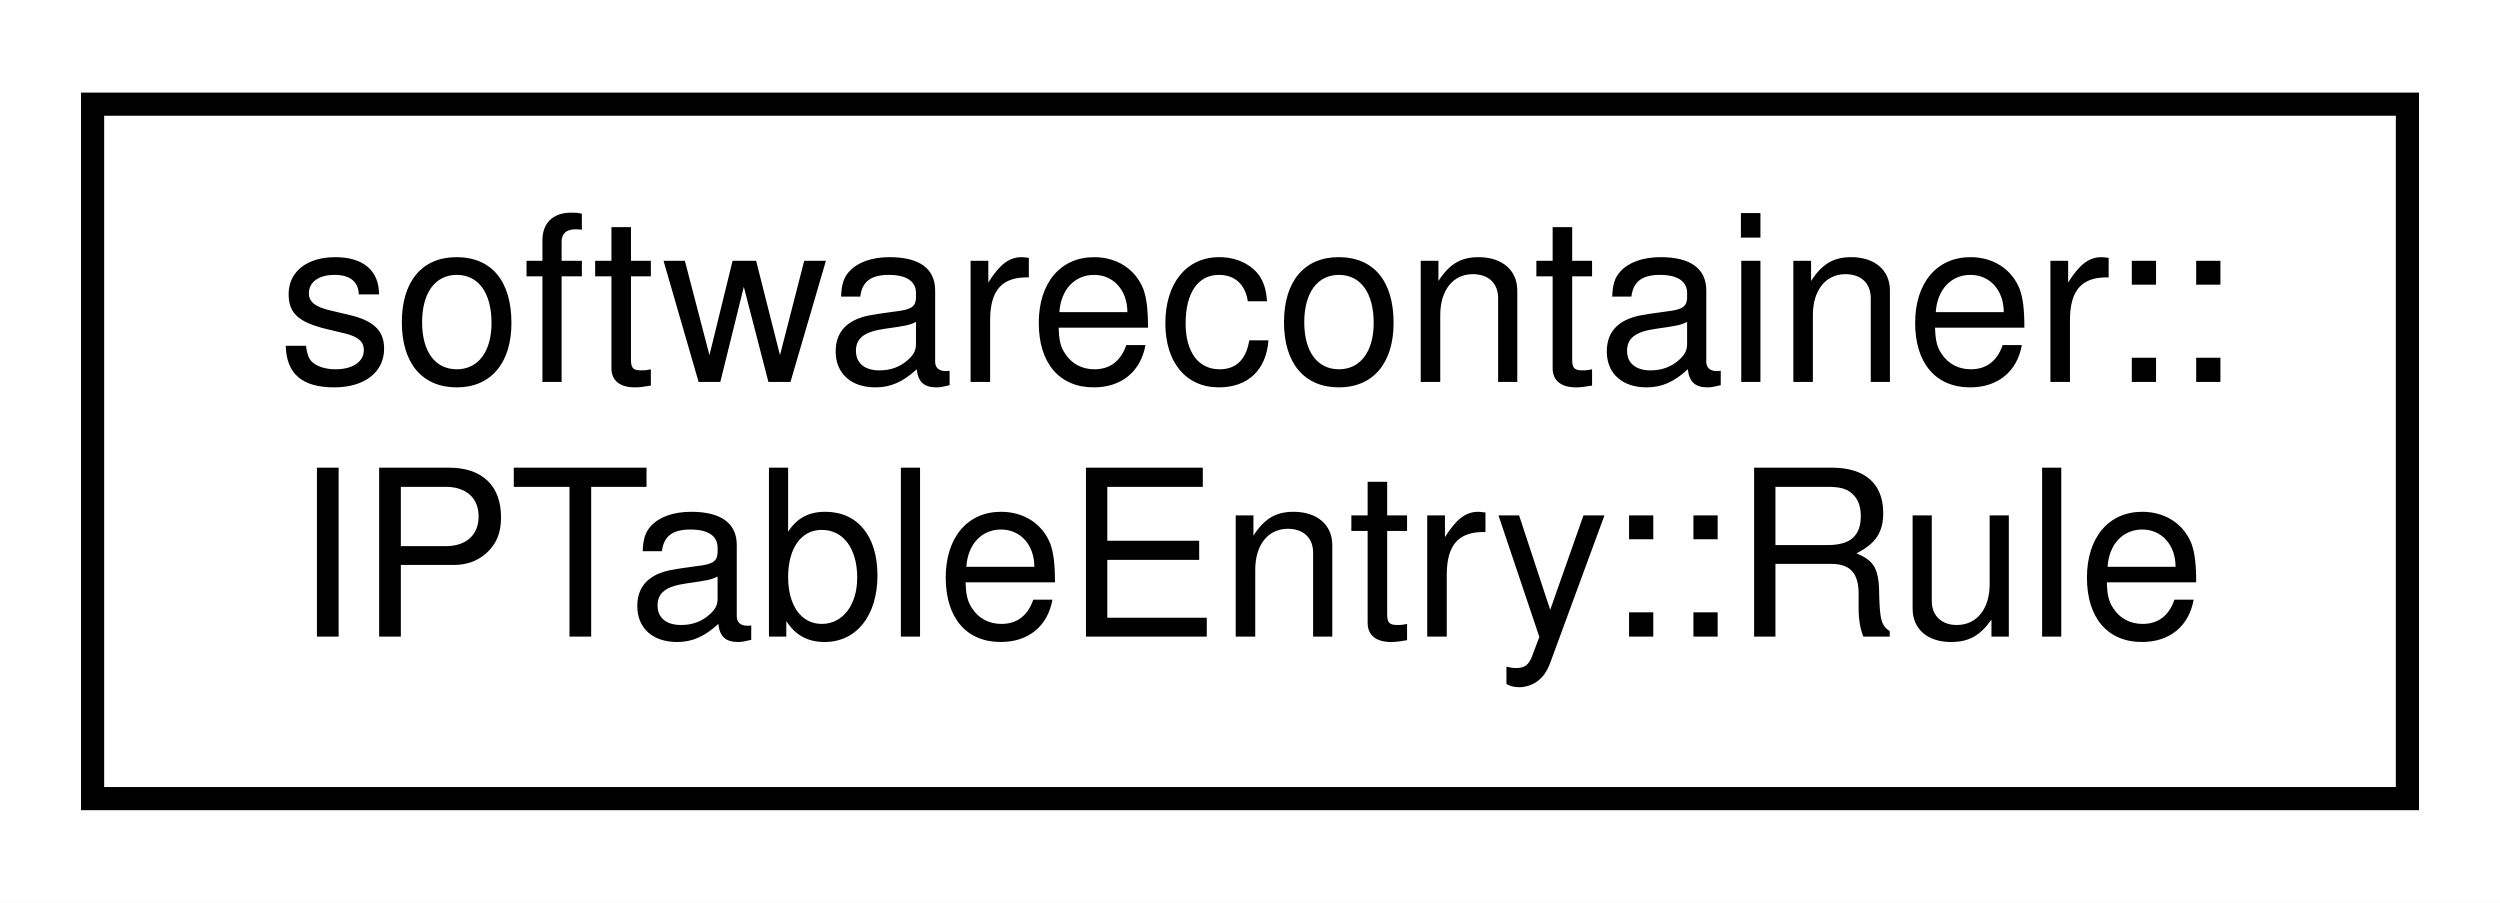
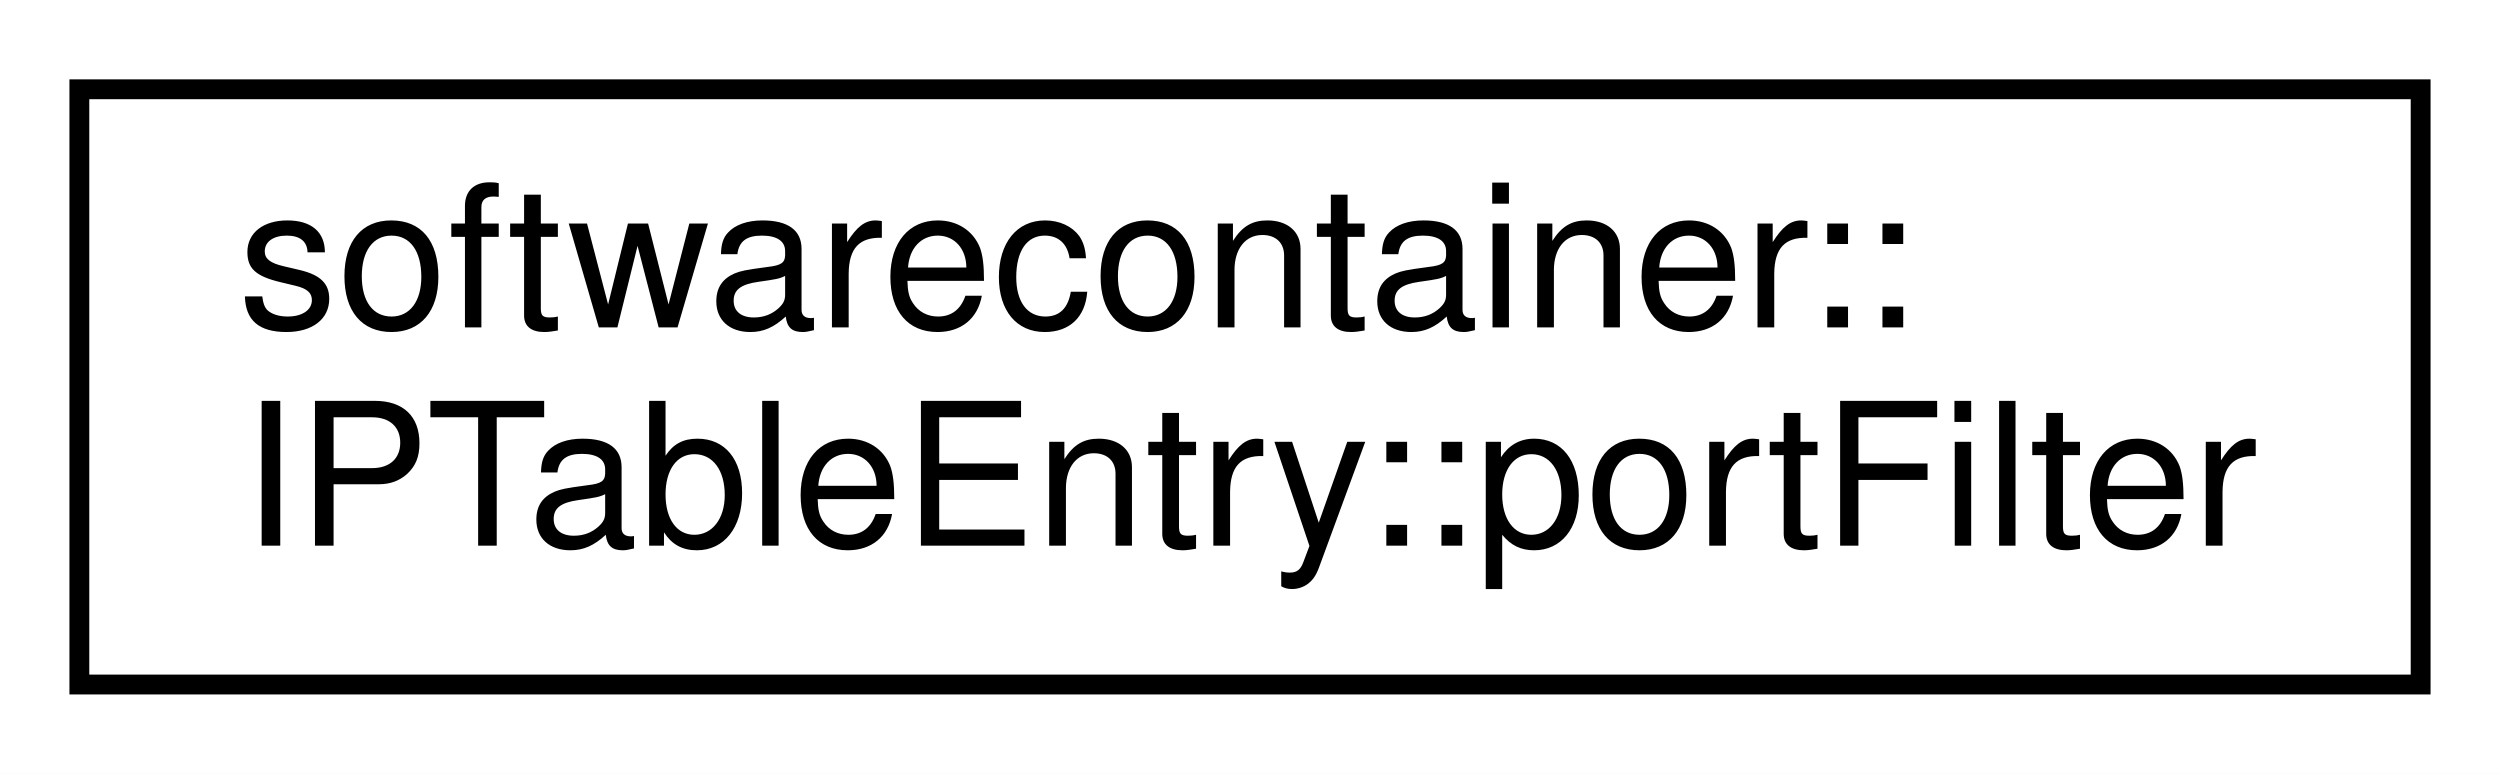
- <svg xmlns="http://www.w3.org/2000/svg" xmlns:xlink="http://www.w3.org/1999/xlink" width="108pt" height="39pt" viewBox="0.00 0.00 108.00 39.00">
+ <svg xmlns="http://www.w3.org/2000/svg" xmlns:xlink="http://www.w3.org/1999/xlink" width="126pt" height="39pt" viewBox="0.00 0.00 126.00 39.00">
  <g id="graph0" class="graph" transform="scale(1 1) rotate(0) translate(4 35)">
-     <polygon fill="white" stroke="none" points="-4,4 -4,-35 104,-35 104,4 -4,4" />
+     <polygon fill="white" stroke="none" points="-4,4 -4,-35 122,-35 122,4 -4,4" />
    <g id="node1" class="node">
      <g id="a_node1">
-         <a xlink:href="structsoftwarecontainer_1_1_i_p_table_entry_1_1_rule.html" target="_top" xlink:title="Definition of a 'Rule' used to handle network traffic. ">
-           <polygon fill="white" stroke="black" points="0,-0.5 0,-30.5 100,-30.5 100,-0.5 0,-0.5" />
+         <a xlink:href="structsoftwarecontainer_1_1_i_p_table_entry_1_1port_filter.html" target="_top" xlink:title="container for port filtering options. ">
+           <polygon fill="white" stroke="black" points="0,-0.5 0,-30.5 118,-30.5 118,-0.5 0,-0.5" />
          <text text-anchor="start" x="8" y="-18.5" font-family="Helvetica,sans-Serif" font-size="10.00">softwarecontainer::</text>
-           <text text-anchor="middle" x="50" y="-7.5" font-family="Helvetica,sans-Serif" font-size="10.00">IPTableEntry::Rule</text>
+           <text text-anchor="middle" x="59" y="-7.5" font-family="Helvetica,sans-Serif" font-size="10.00">IPTableEntry::portFilter</text>
        </a>
      </g>
    </g>
  </g>
</svg>
